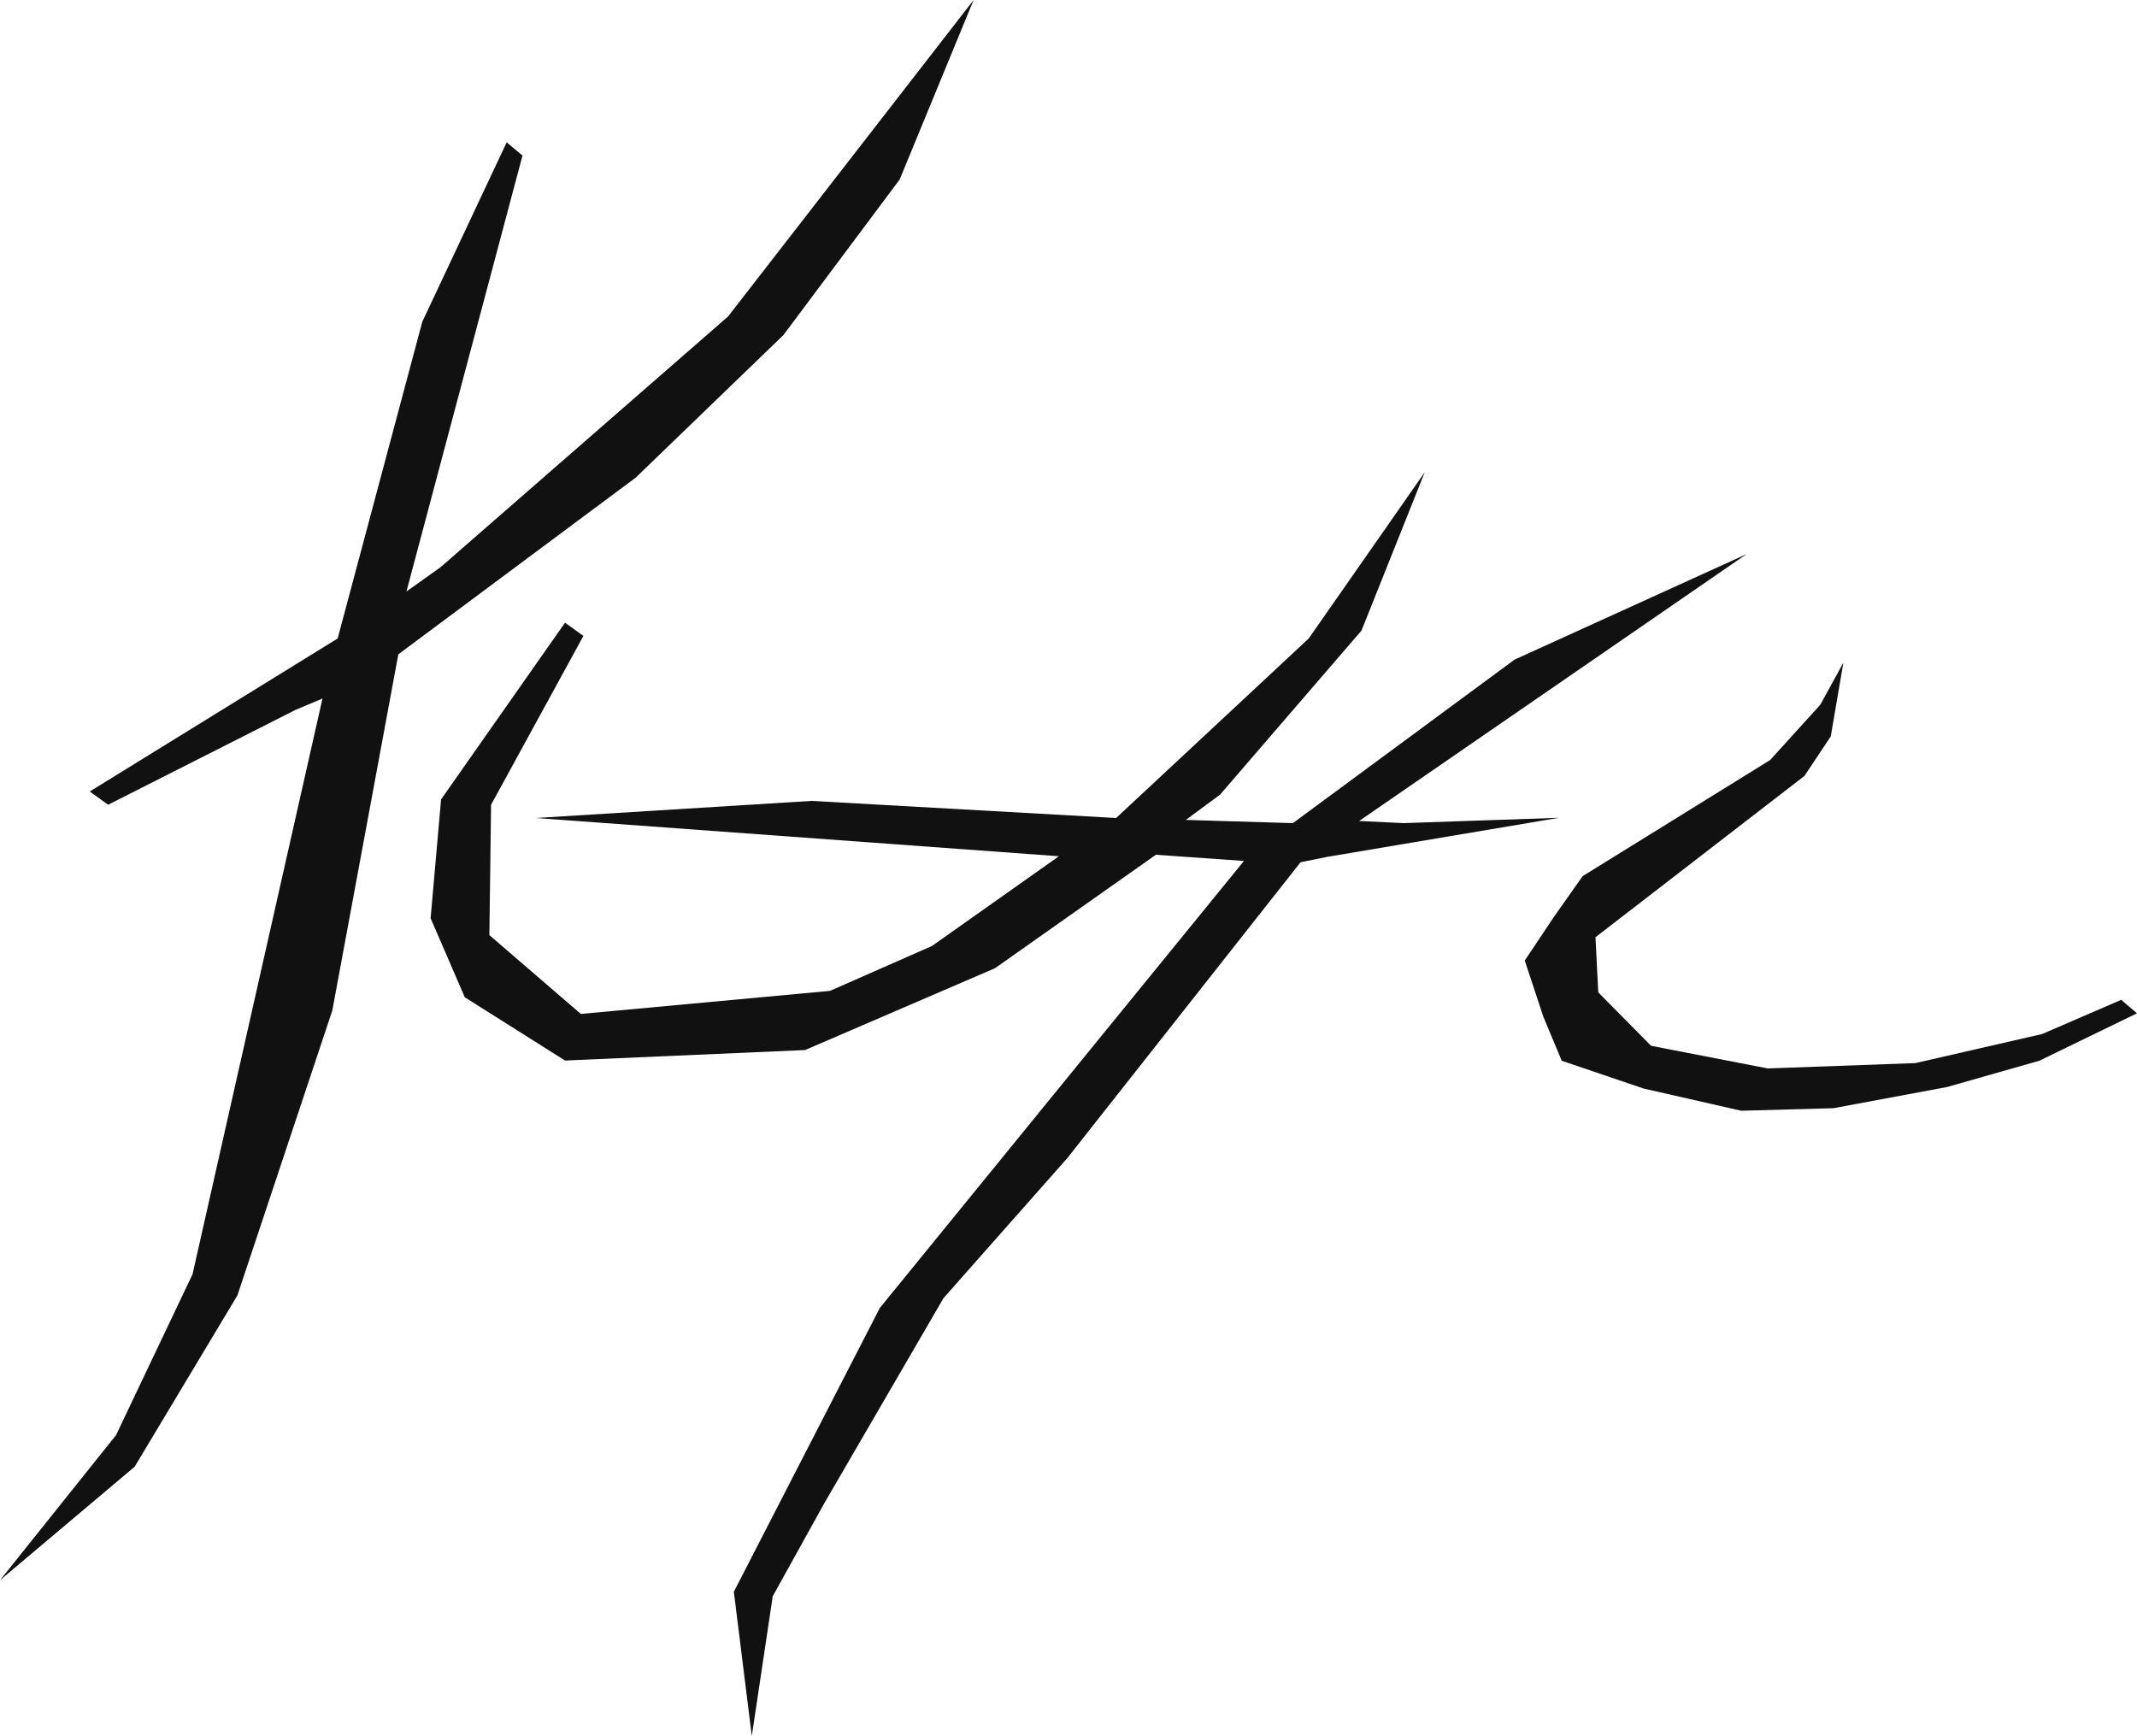
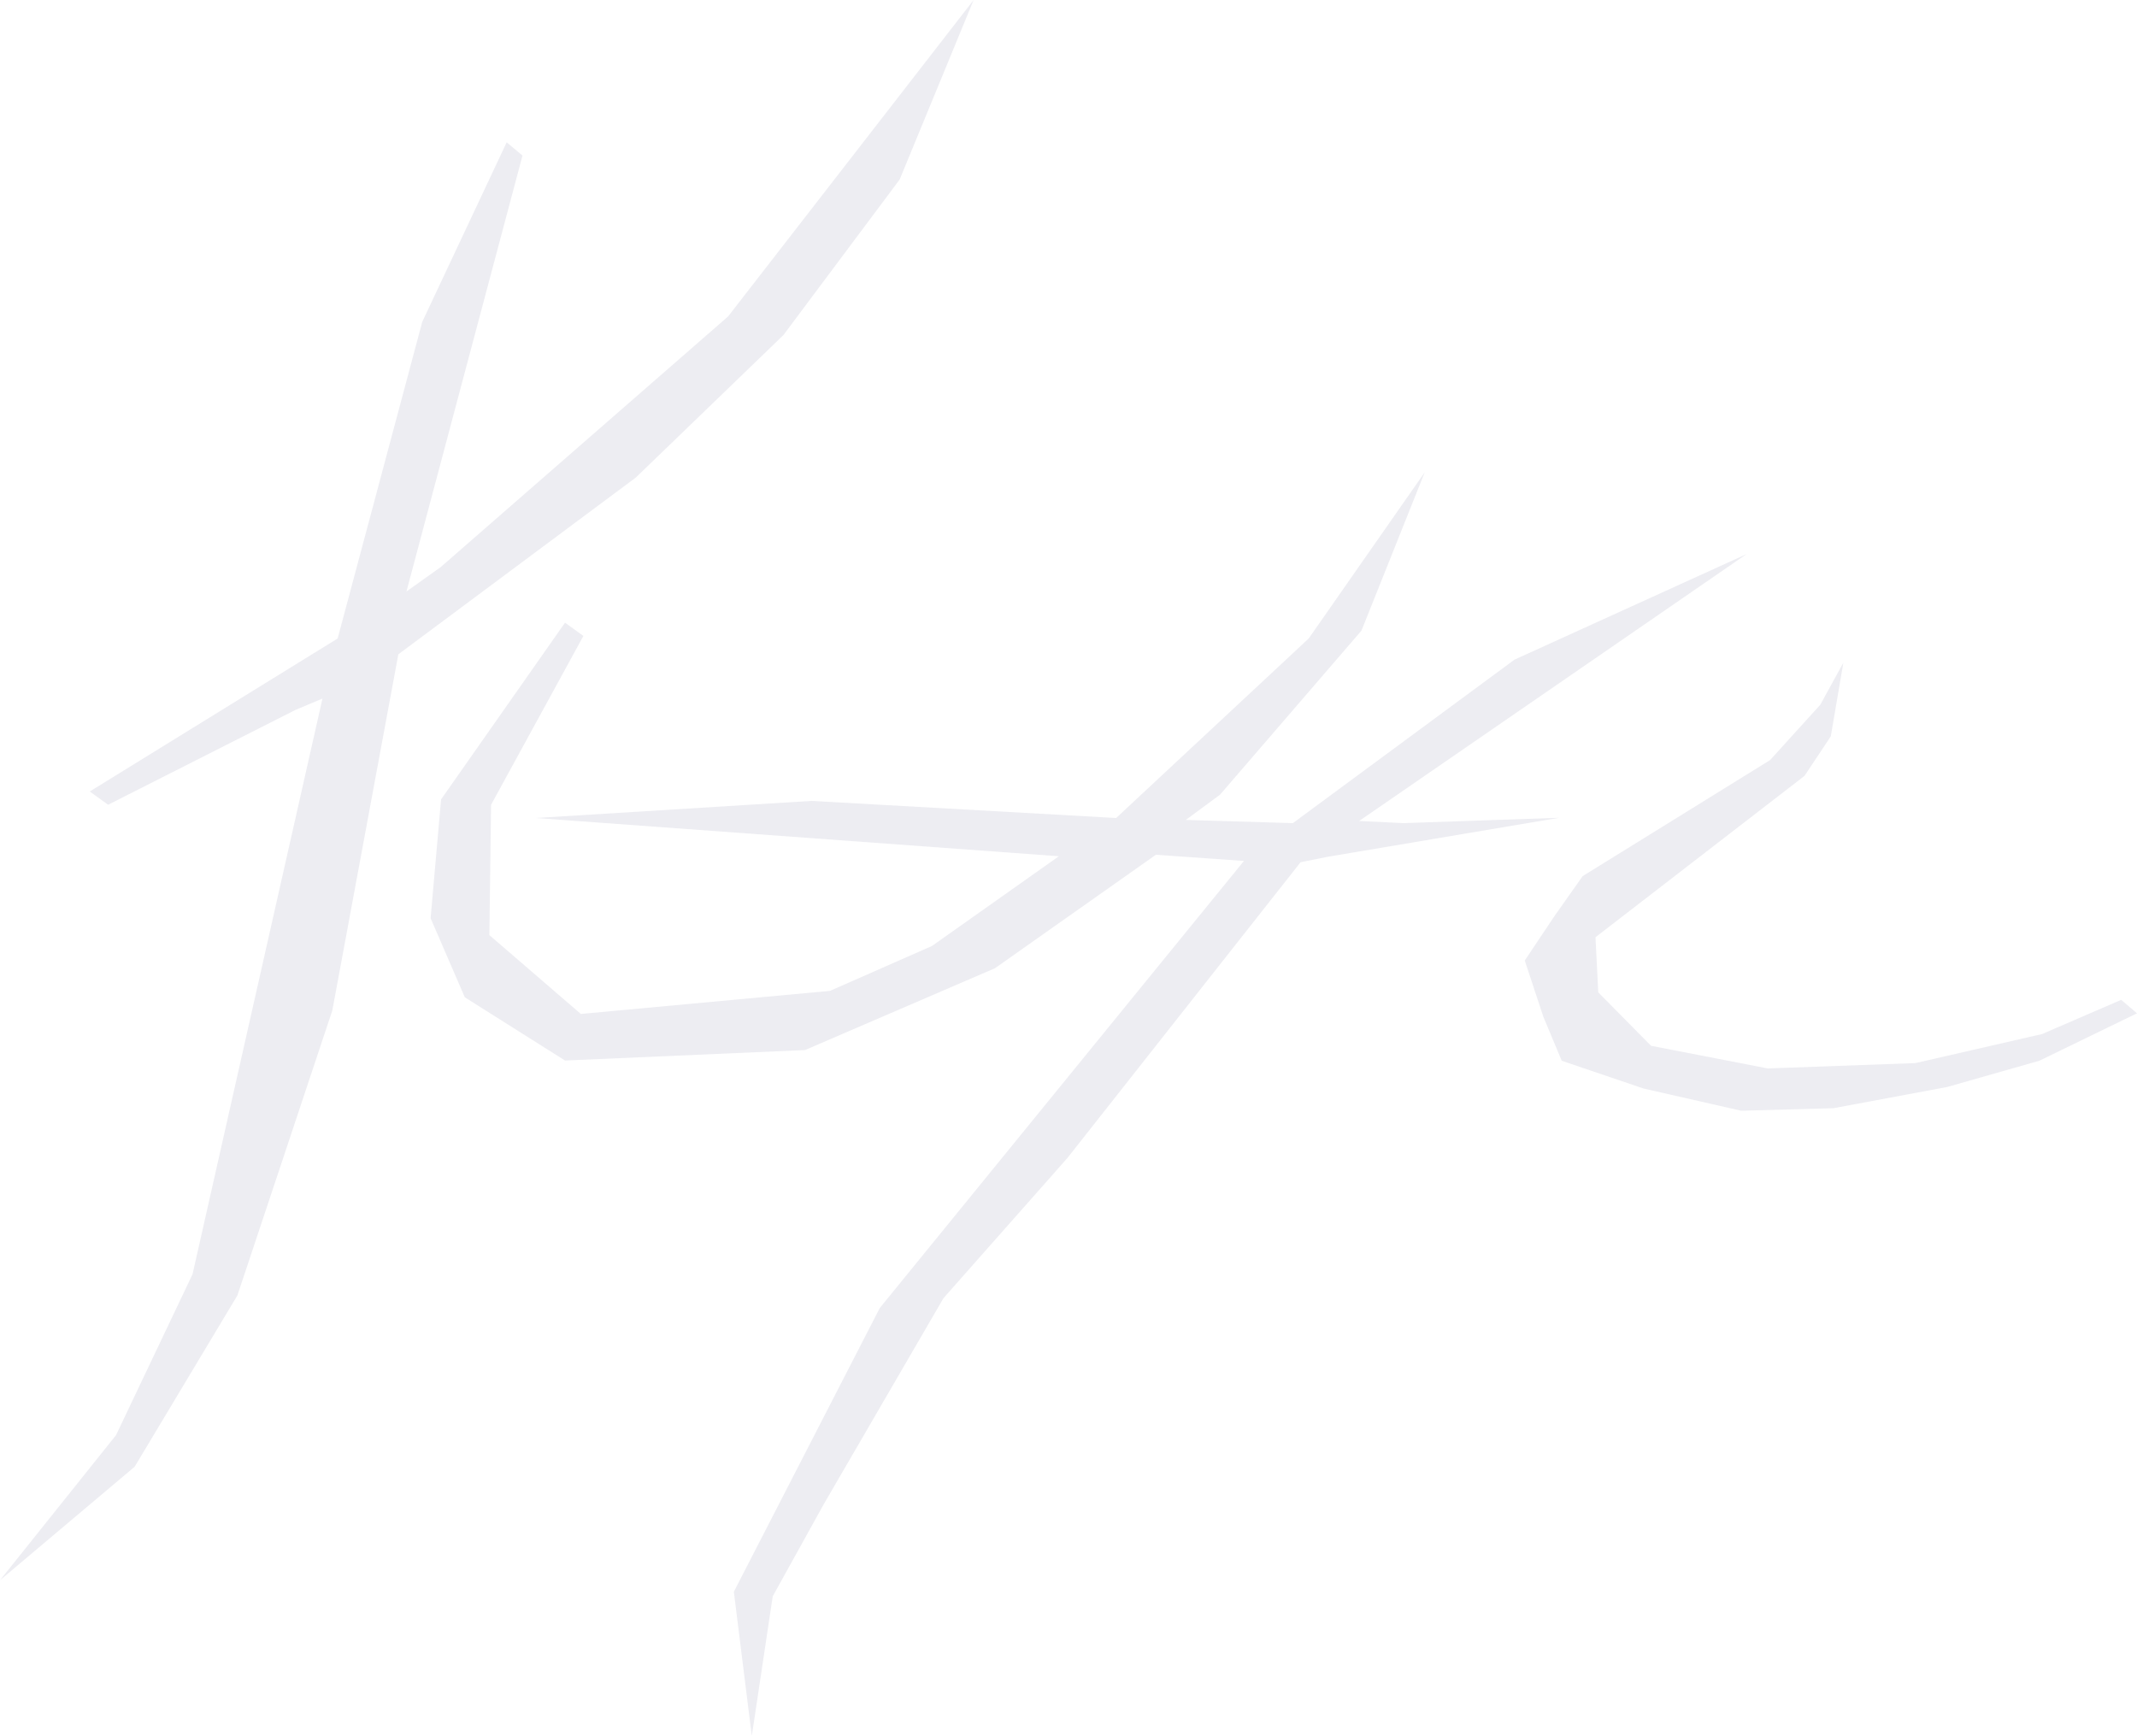
<svg xmlns="http://www.w3.org/2000/svg" version="1.1" x="0px" y="0px" viewBox="0 0 1000 812.3" style="enable-background:new 0 0 1000 812.3;" xml:space="preserve">
  <style type="text/css">
- 	.st0{fill-rule:evenodd;clip-rule:evenodd;fill:#111111;}
+ 	.st0{fill-rule:evenodd;clip-rule:evenodd;fill:#EDEDF2;}
</style>
  <path class="st0" d="M992.6,467.9l-37,16l-59.3,13.6l-69.1,2.5l-54.6-10.6l-24.7-25l-1.3-25.8l0,0l97.8-75.5l12.3-18.5l5.9-34.5  l-10.8,19.7l-23.5,25.9l-87.7,54.3l-13.4,19l-13.7,20.5l8.7,26.3l8.6,20.6l38.3,13l45.7,10.4l43.2-1.2l53.1-9.9l43.2-12.3l45.7-22.2   M817.3,259.3l-108.6,49.4l-103.7,76.5l-50.1-1.5l16-11.8l66.2-76.8l29.6-74.1l-54.3,77.8l-90.1,84l-142.5-8l-129.1,8l244.8,17.9  l-59.4,42l-47.7,21l-116.6,10.8l-42.8-36.9l0.8-61l43.2-79l-8.6-6.2l-58,82.7l-4.9,55.6l16,37l46.9,29.6l112.3-4.9l88.9-38.3  l75.3-53.1l41.2,2.9L411.7,612.1l-68.3,132.8l8.4,67.5l9.8-65.4l24-43.3l55.9-96.2l58-65.6l109.1-138.4l12.4-2.5l108.6-18.3  l-72.8,2.5l-20.8-1L817.3,259.3z M455.6,0L340.7,148.1L206.2,265.4l-16,11.4l54.3-204l-7.4-6.2l-39.5,84L158,298.8L42,370.4l8.6,6.2  l87.7-44.4l12.6-5.3L90.1,596.3l-35.8,75.3L0,739.5l63-53.1l48.1-80.2l44.4-133.3l30.9-166.7l111.1-82.7l69.1-66.7L421,84L455.6,0z" />
</svg>
